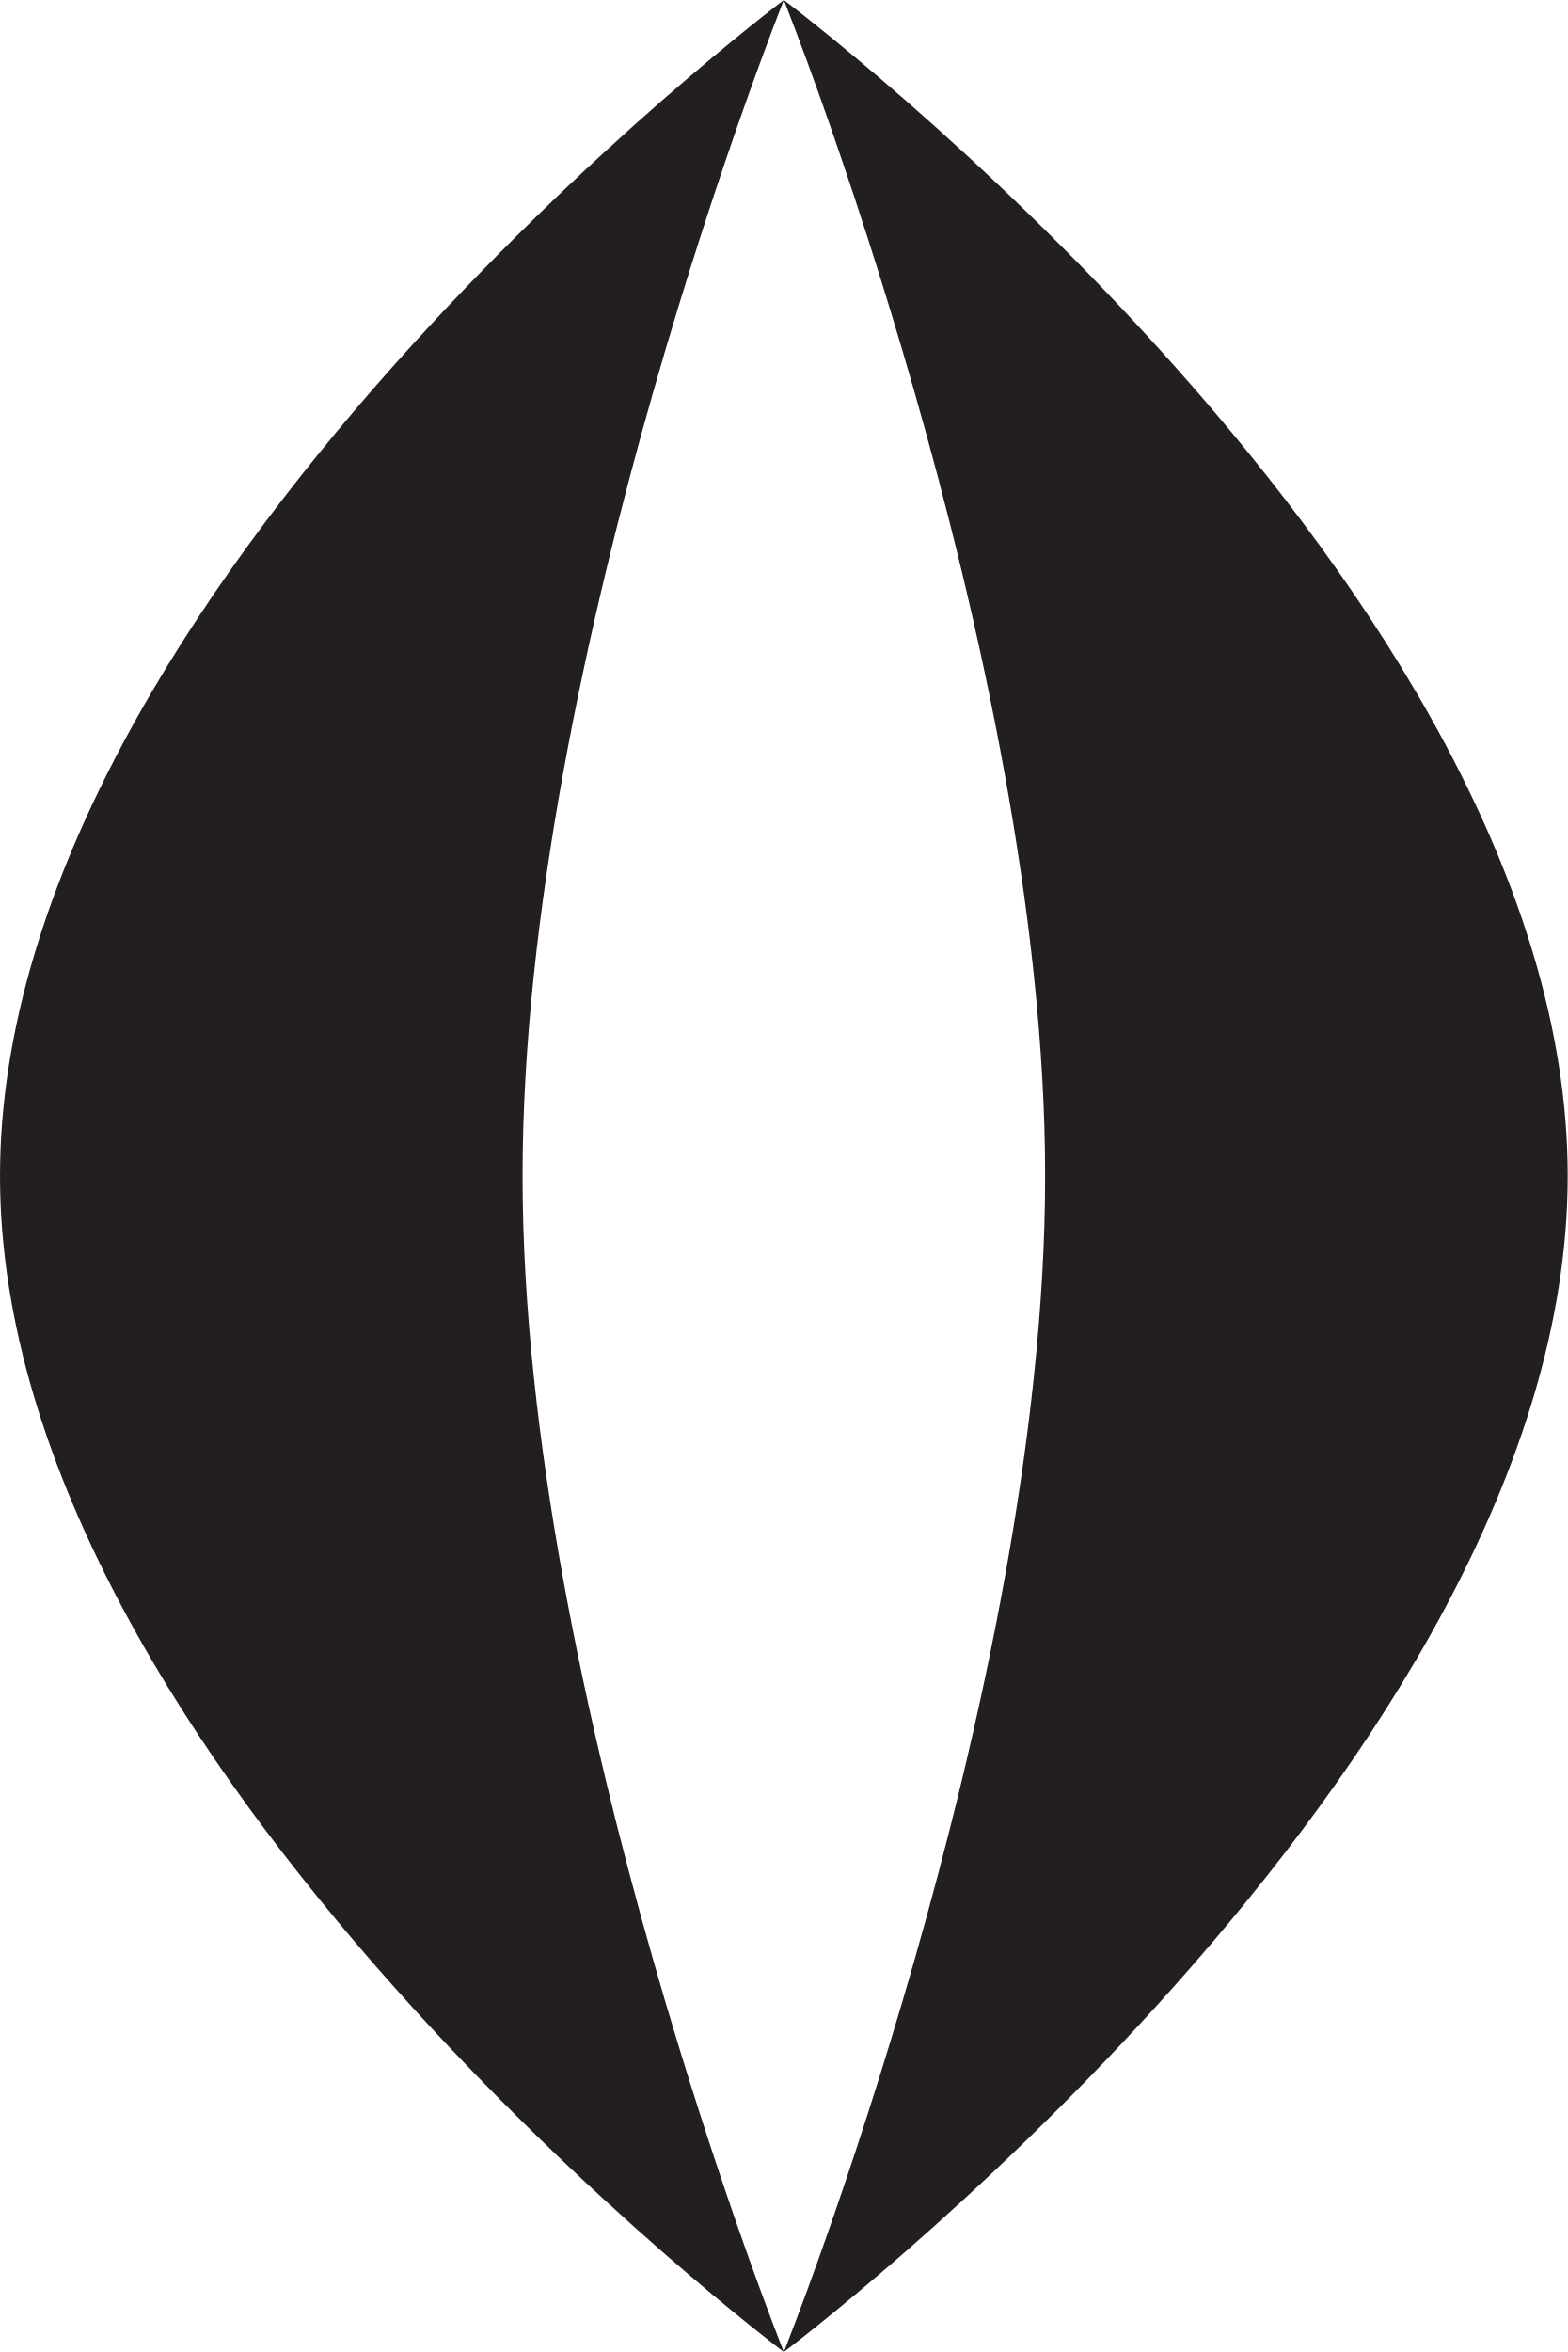
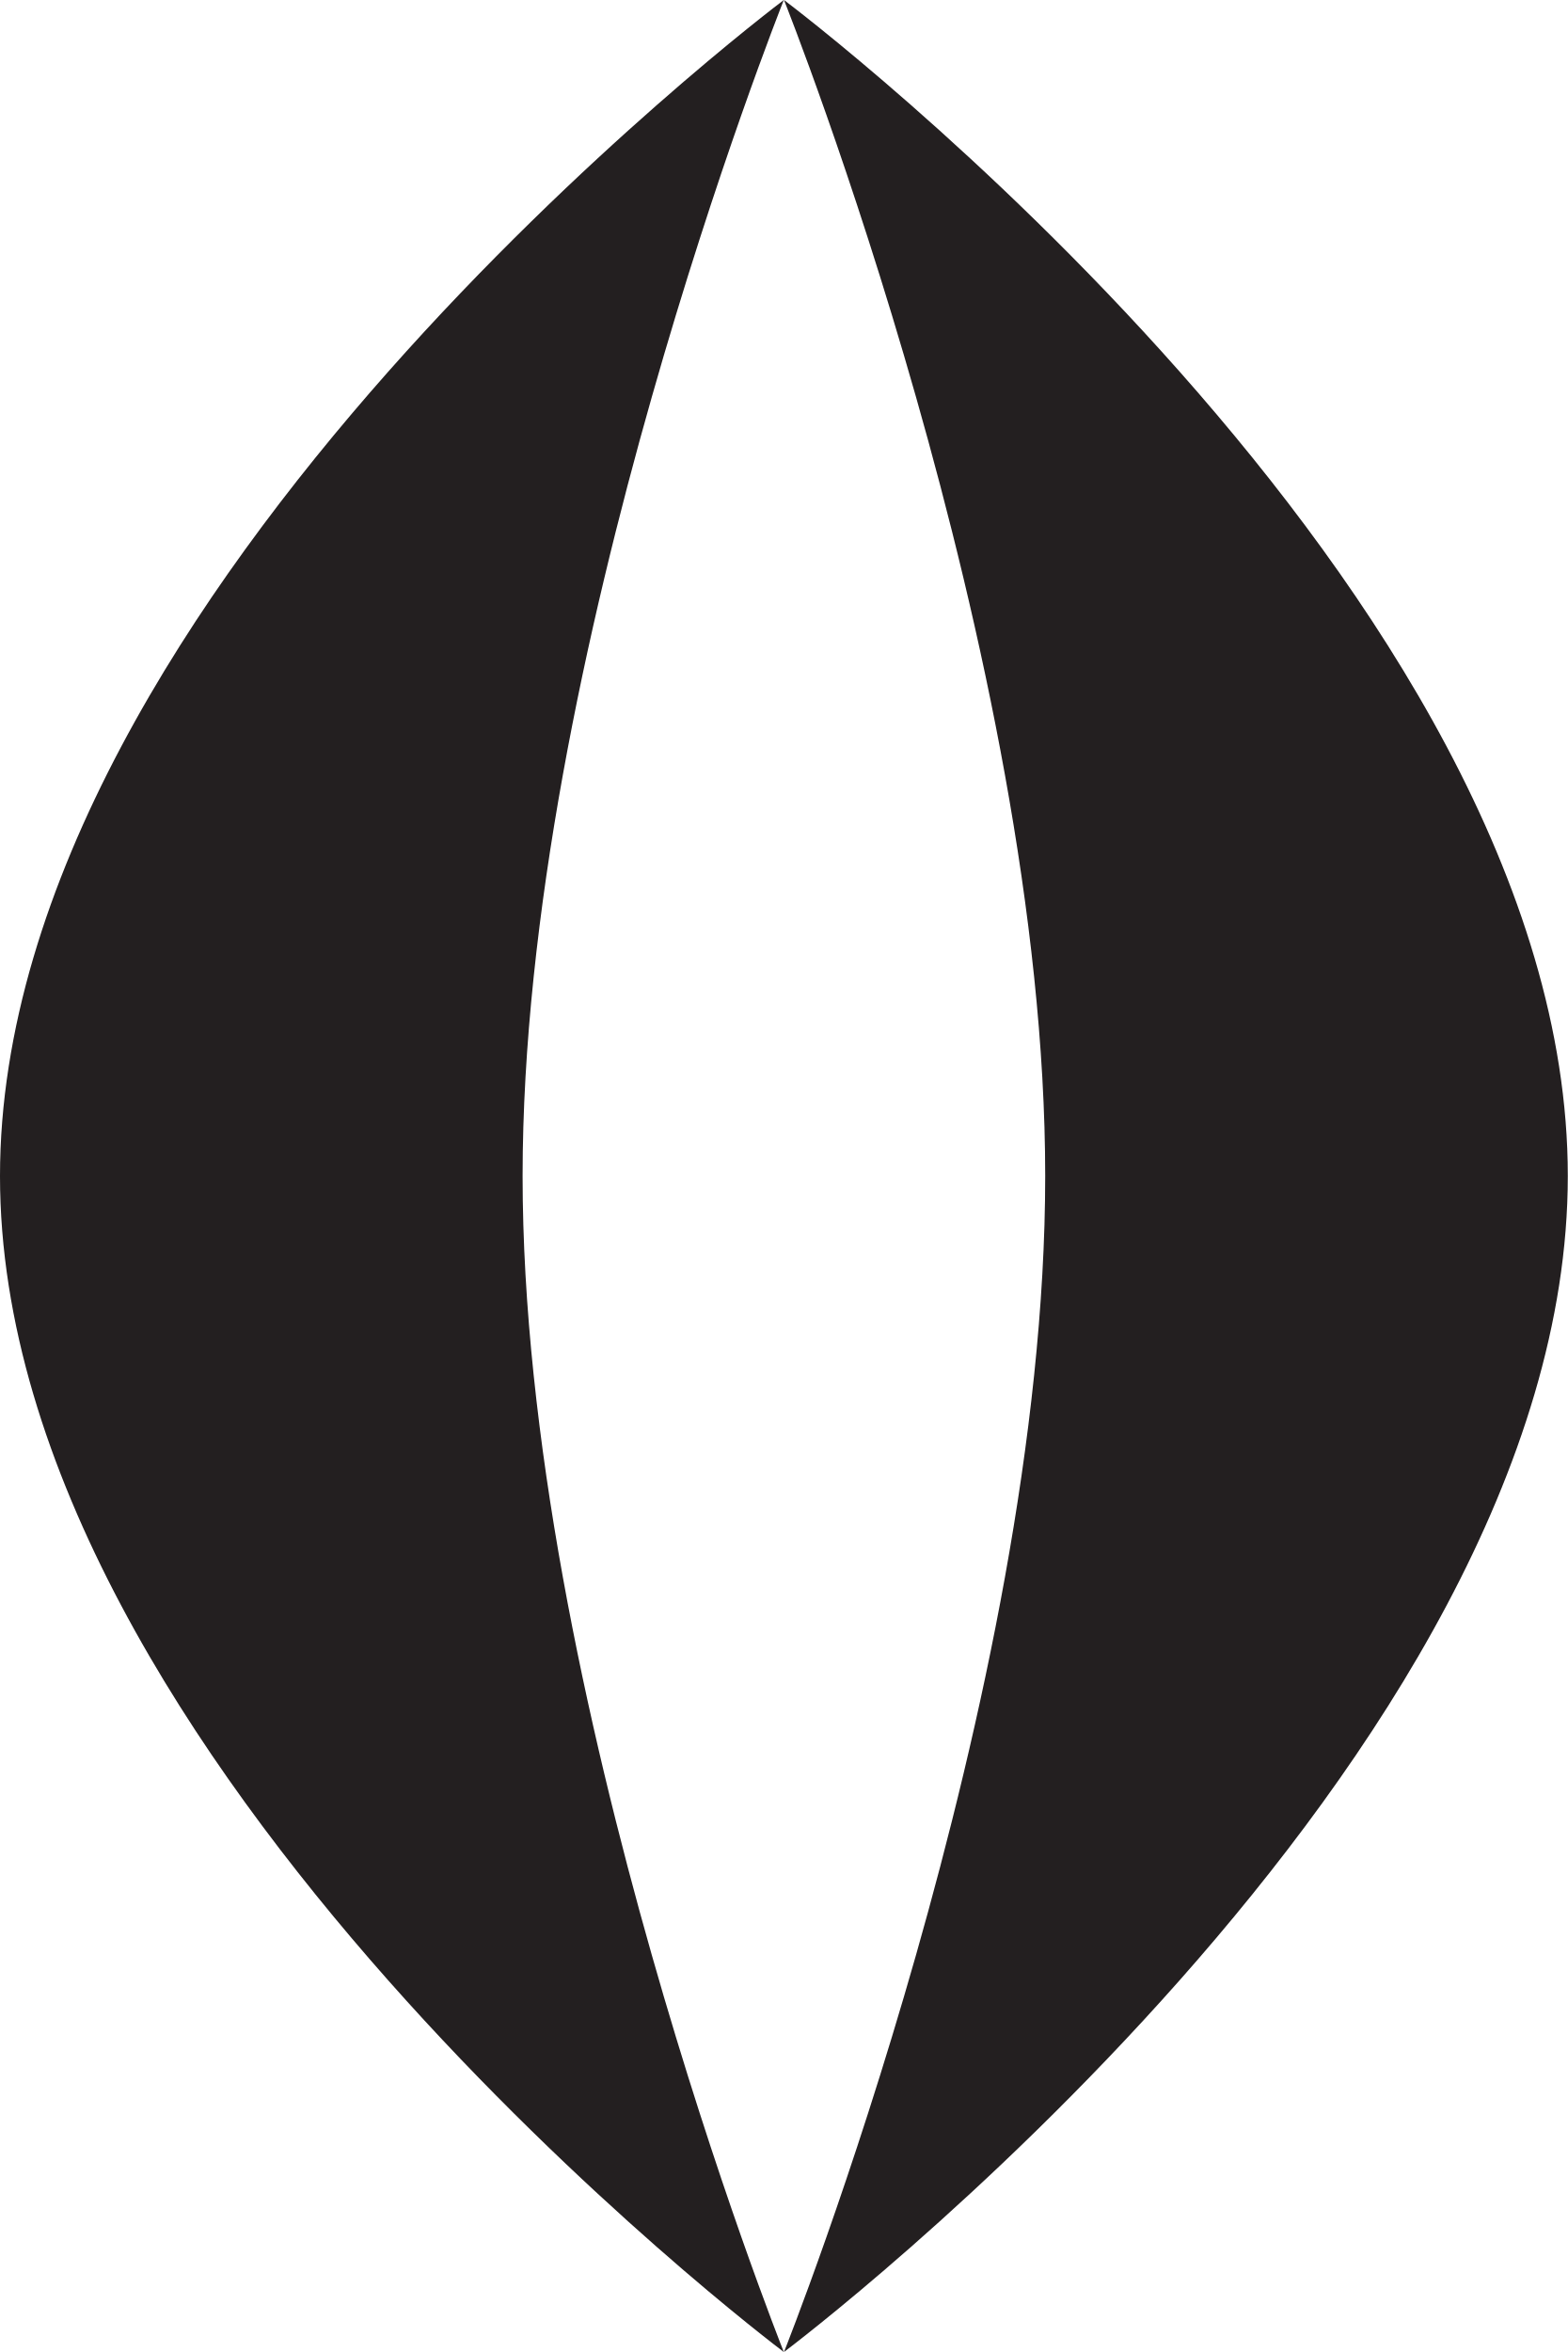
- <svg xmlns="http://www.w3.org/2000/svg" id="Layer_2" data-name="Layer 2" viewBox="0 0 180 270">
+ <svg xmlns="http://www.w3.org/2000/svg" id="Layer_2" data-name="Layer 2" viewBox="0 0 180 269.98">
  <defs>
    <style>
      .cls-1 {
        fill: #231f20;
      }
    </style>
  </defs>
  <g id="Layer_1-2" data-name="Layer 1">
    <g>
-       <g>
-         <path class="cls-1" d="M90,0s30,75,30,135h60s0-.02,0-.02c0-67.5-90-134.98-90-134.98Z" />
-         <path class="cls-1" d="M90,270s90-67.5,90-135h-60c0,60-30,135-30,135Z" />
-       </g>
-       <g>
-         <path class="cls-1" d="M90,270s-30-75-30-135H0s0,.01,0,.01c0,67.5,90,134.99,90,134.99Z" />
-         <path class="cls-1" d="M90,0S0,67.5,0,135h60c0-60,30-135,30-135Z" />
-       </g>
+       <path class="cls-1" d="M180,134.97v.02c0,67.05-88.8,134.09-89.99,134.99.46-1.16,29.99-75.46,29.99-134.99S90.47,1.16,90.01,0c1.19.9,89.99,67.92,89.99,134.97Z" />
+       <path class="cls-1" d="M60,134.99c0,59.53,29.53,133.83,29.99,134.99-1.19-.9-89.99-67.93-89.99-134.98h0C0,67.94,88.8.9,89.99,0c-.46,1.16-29.99,75.46-29.99,134.99Z" />
    </g>
  </g>
</svg>
